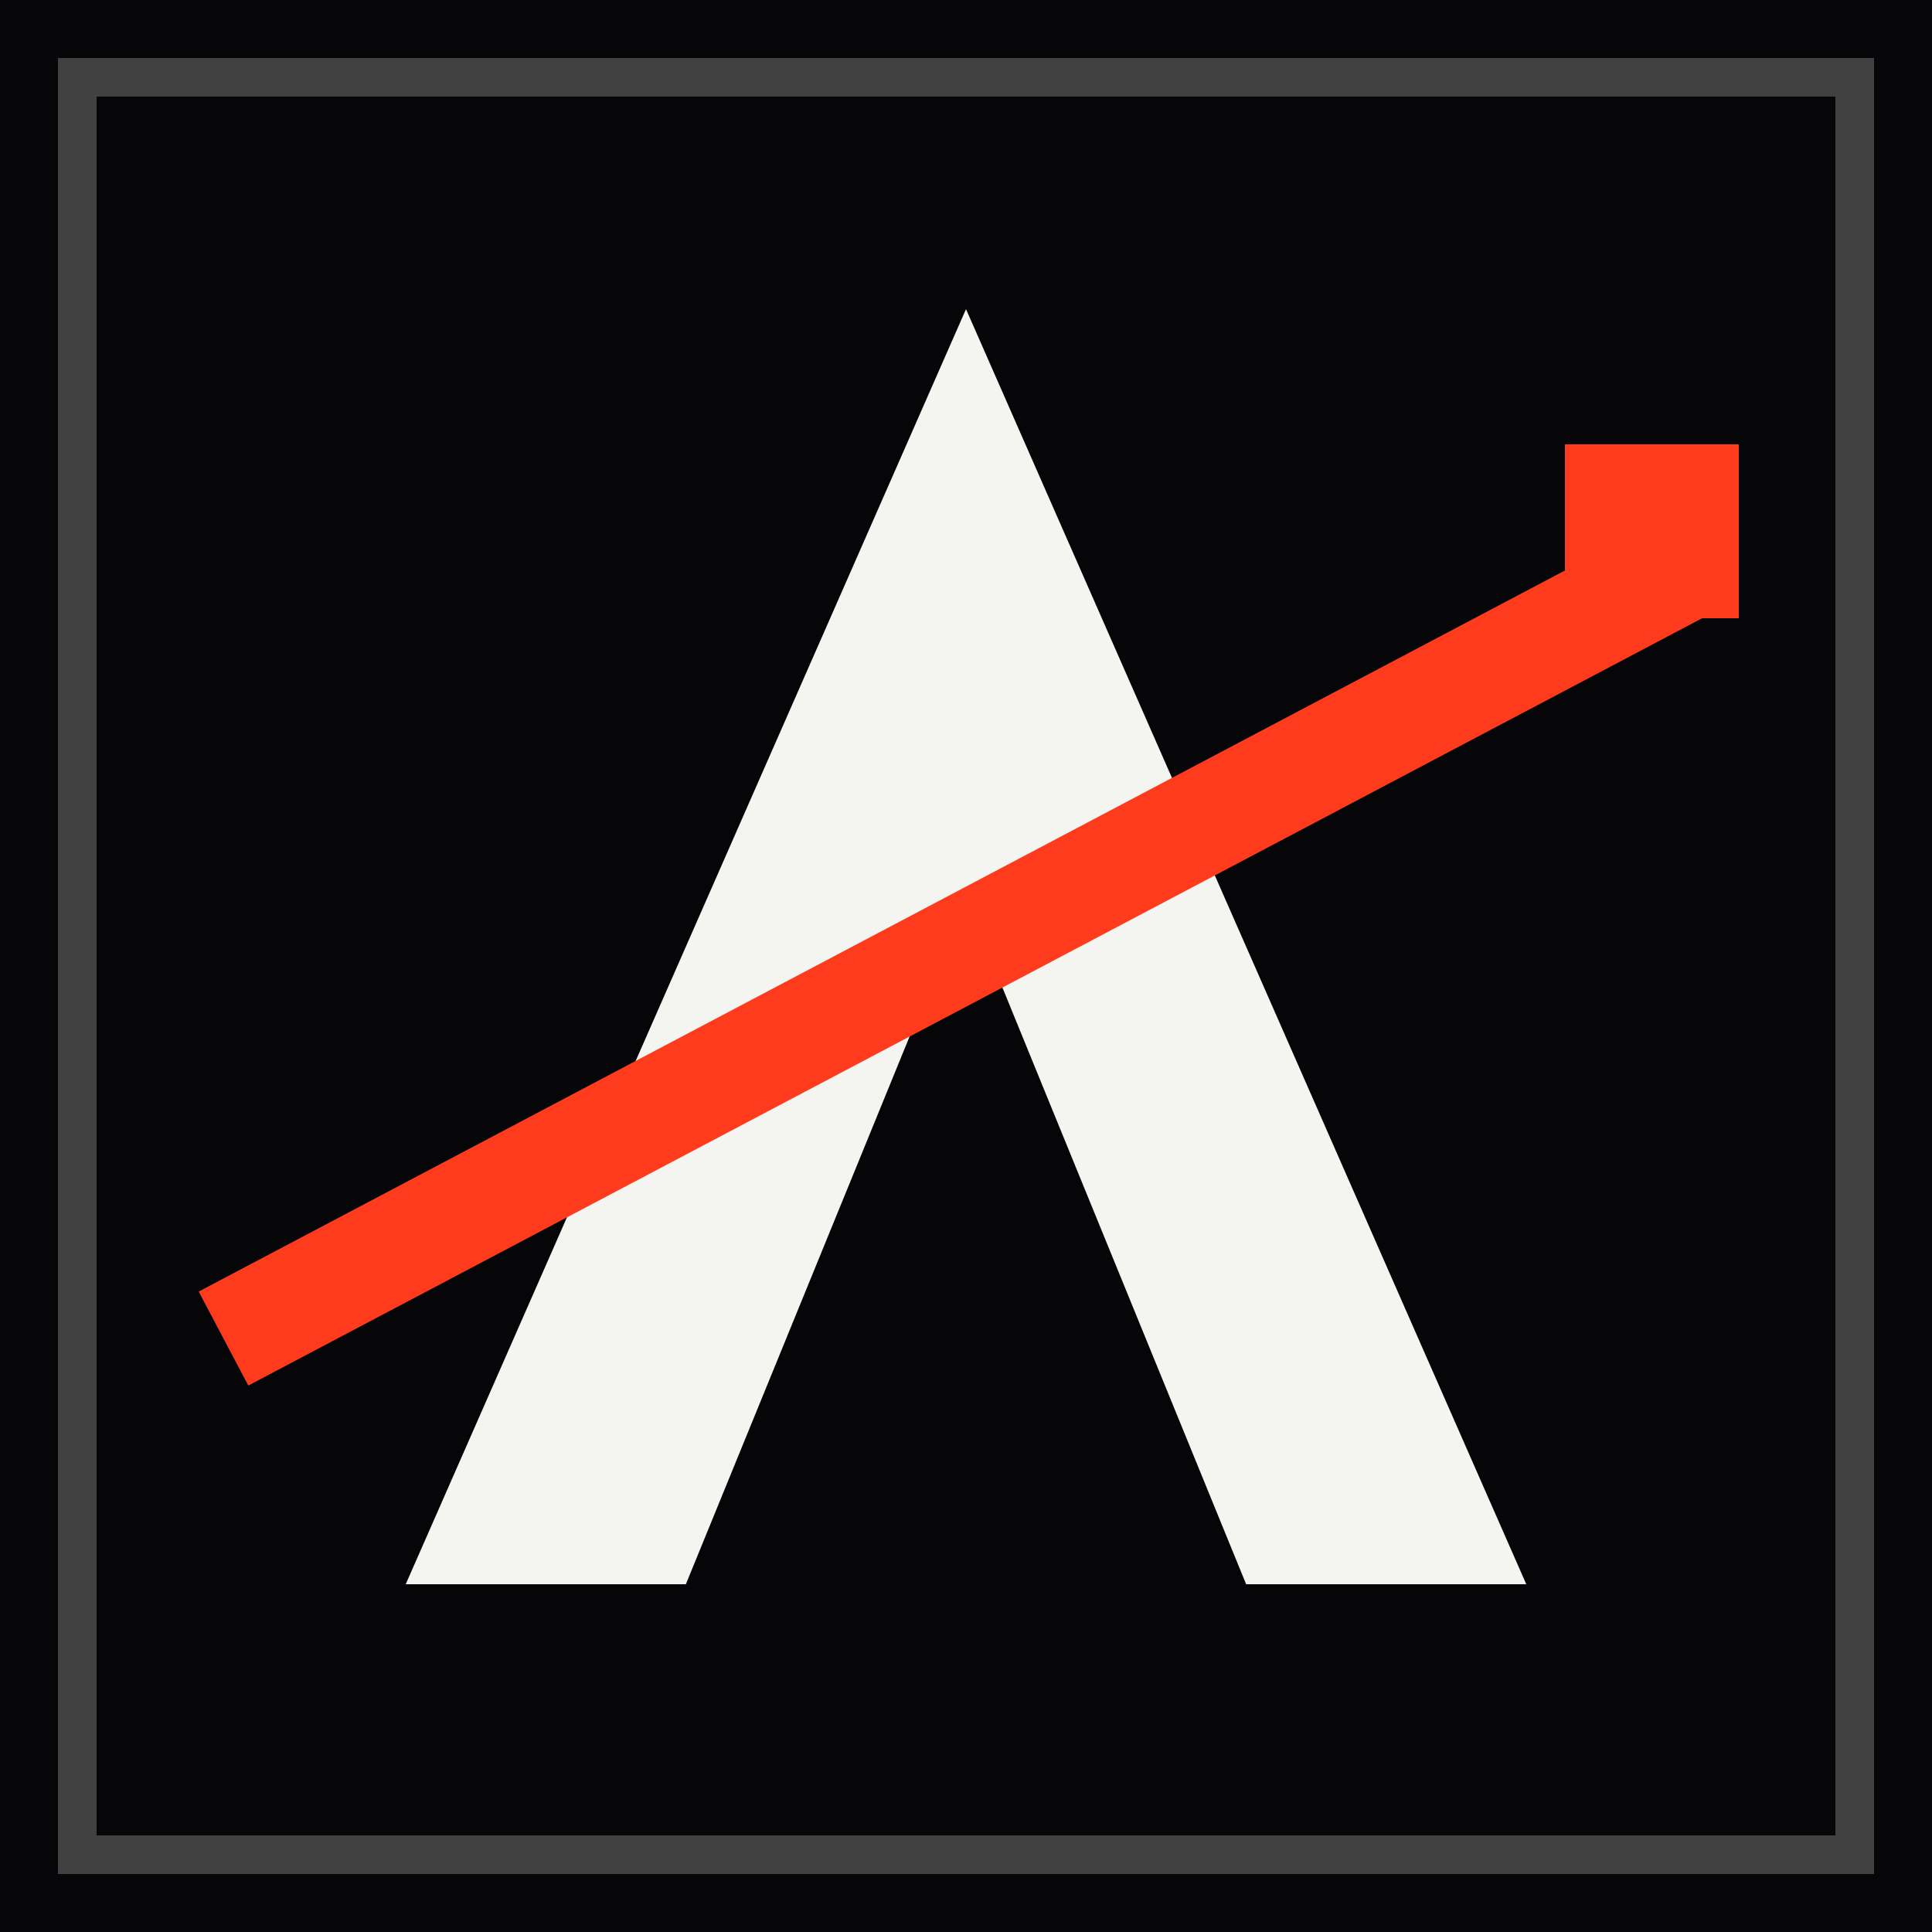
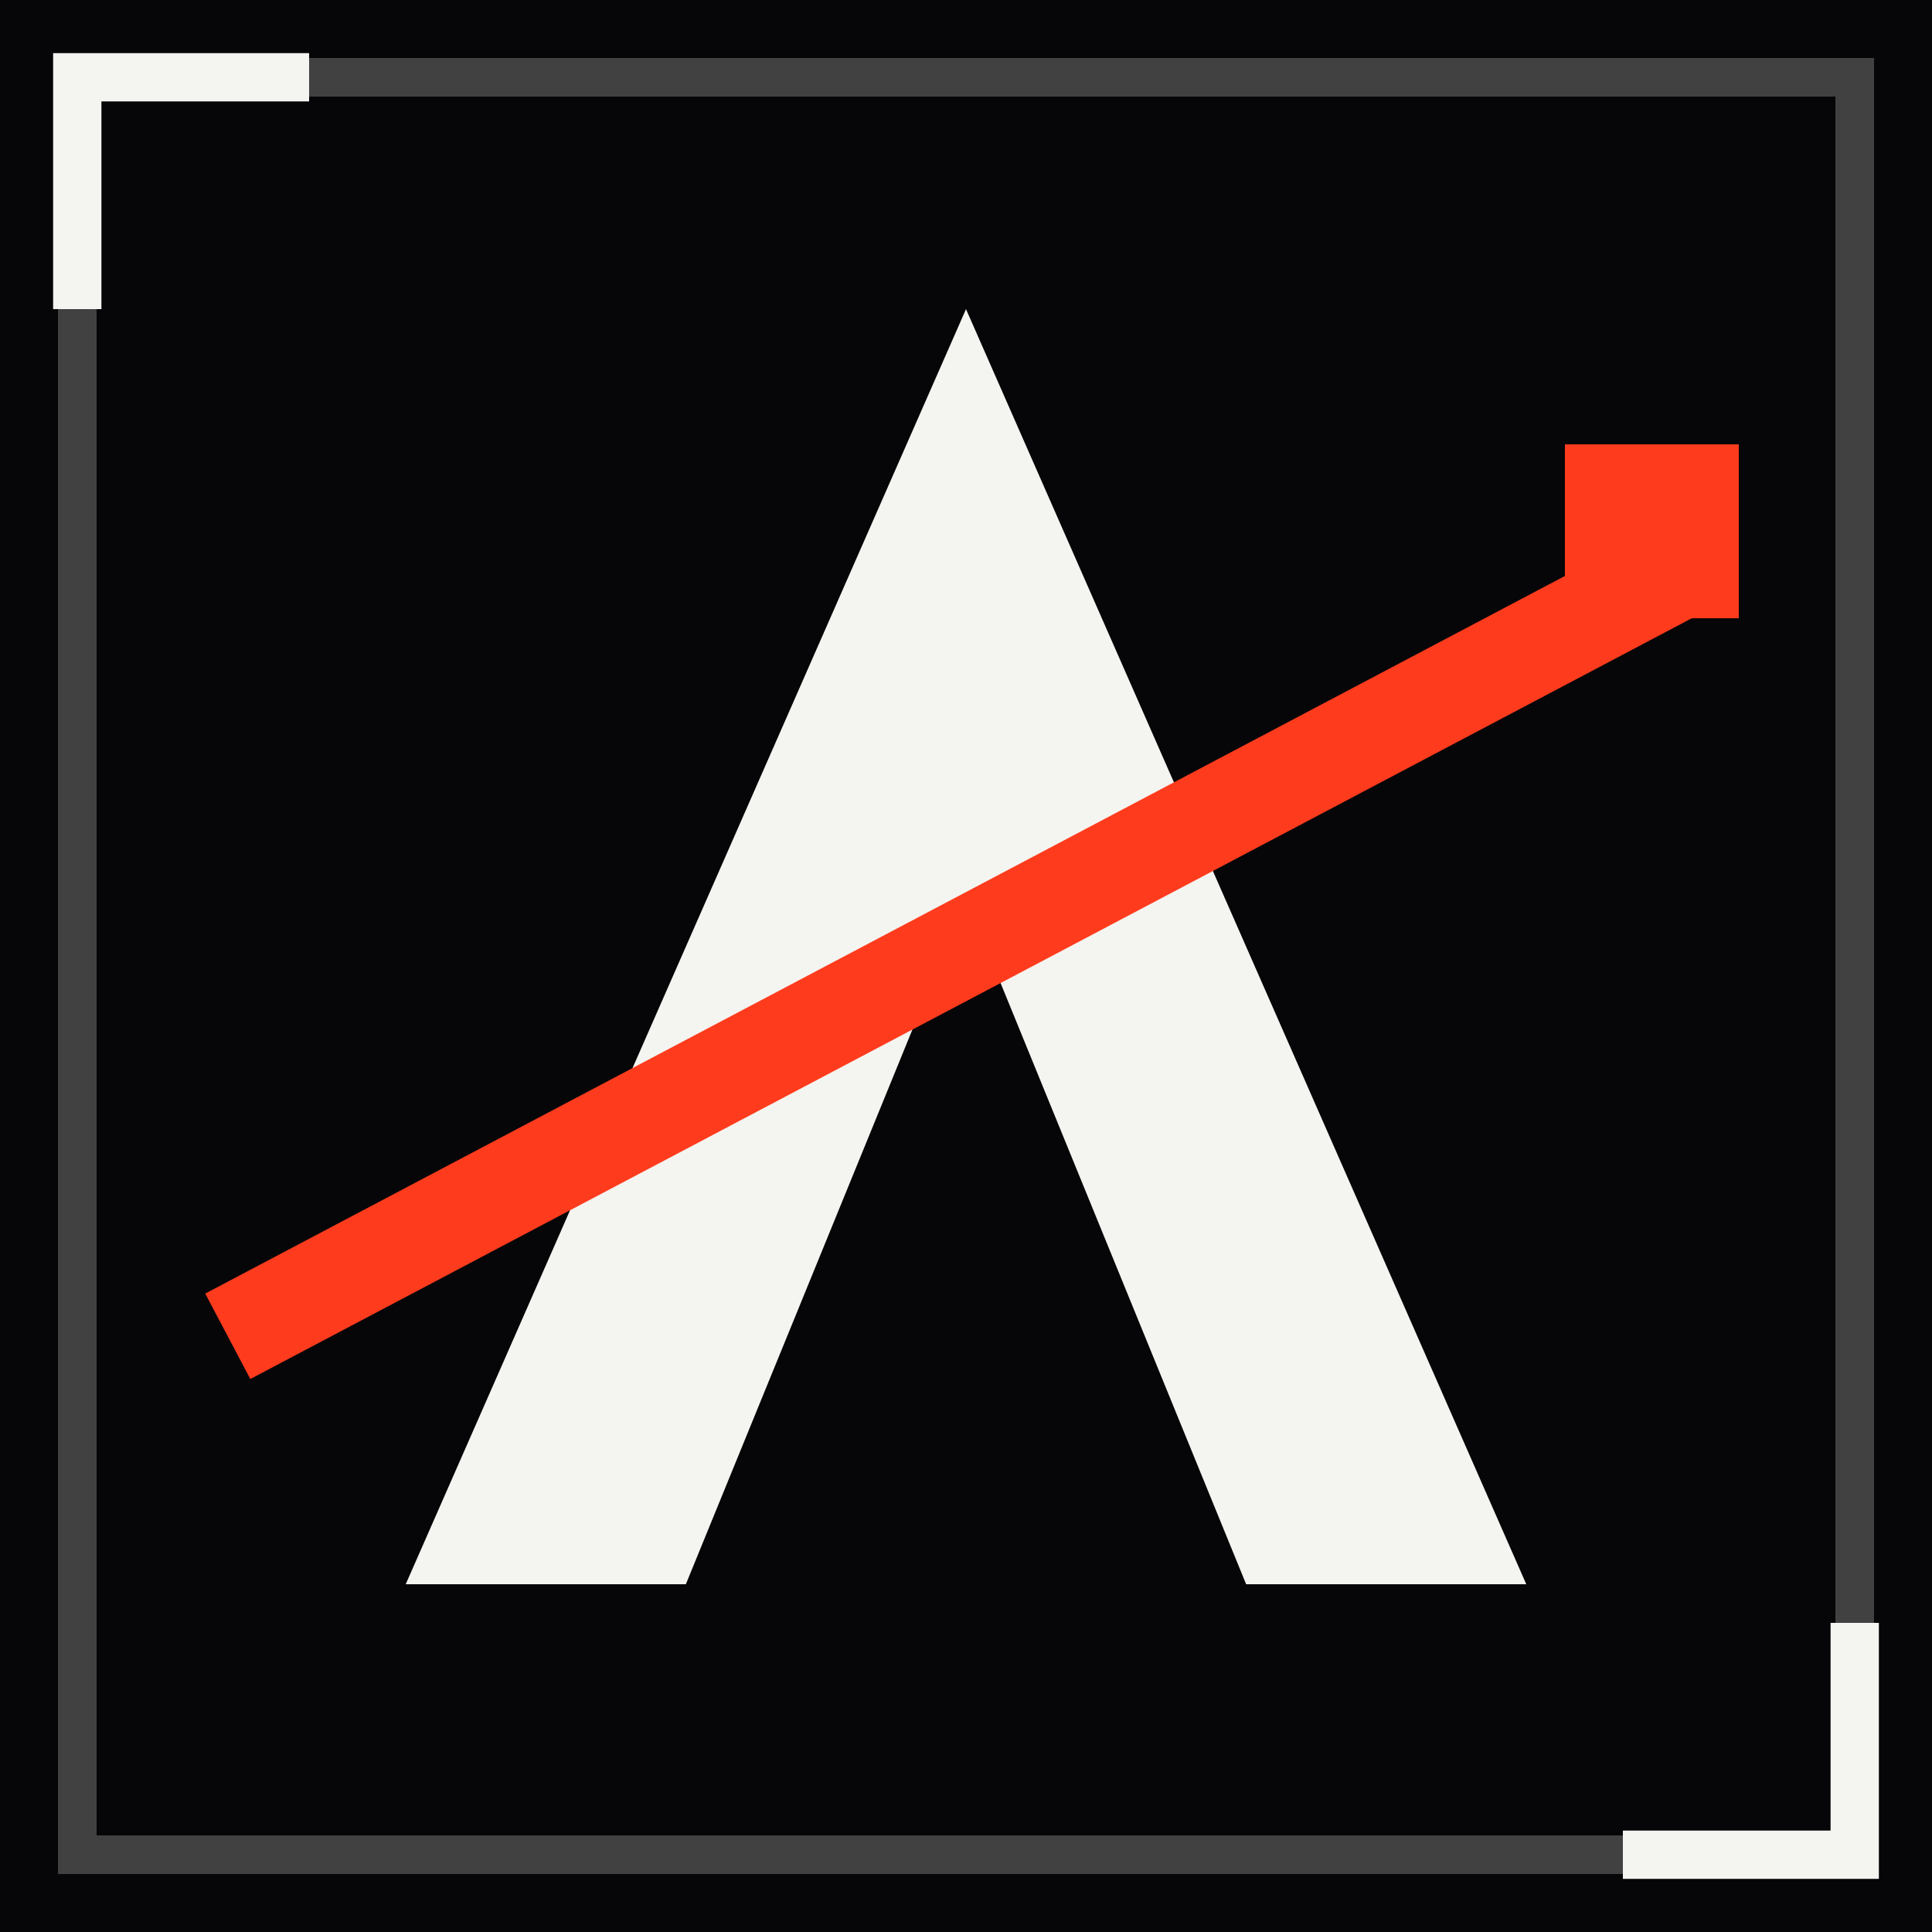
<svg xmlns="http://www.w3.org/2000/svg" width="128" height="128" viewBox="0 0 100 100" fill="none">
  <rect width="100" height="100" fill="#060608" />
  <rect x="4" y="4" width="92" height="92" stroke="#F4F4F0" stroke-opacity="0.25" stroke-width="2" />
+   <path d="M4 16V4H16" stroke="#F4F4F0" stroke-width="2.5" />
+   <path d="M84 96H96V84" stroke="#F4F4F0" stroke-width="2.5" />
  <path d="M50 16L21 82H35.5L50 46.5L64.5 82H79L50 16Z" fill="#F4F4F0" />
-   <path d="M14 68L86 30" stroke="#FF3B1D" stroke-width="5.5" stroke-linecap="square" />
+   <path d="M14 68L86 30" stroke="#FF3B1D" stroke-width="5" stroke-linecap="square" />
  <rect x="81" y="23" width="9" height="9" fill="#FF3B1D" />
</svg>
